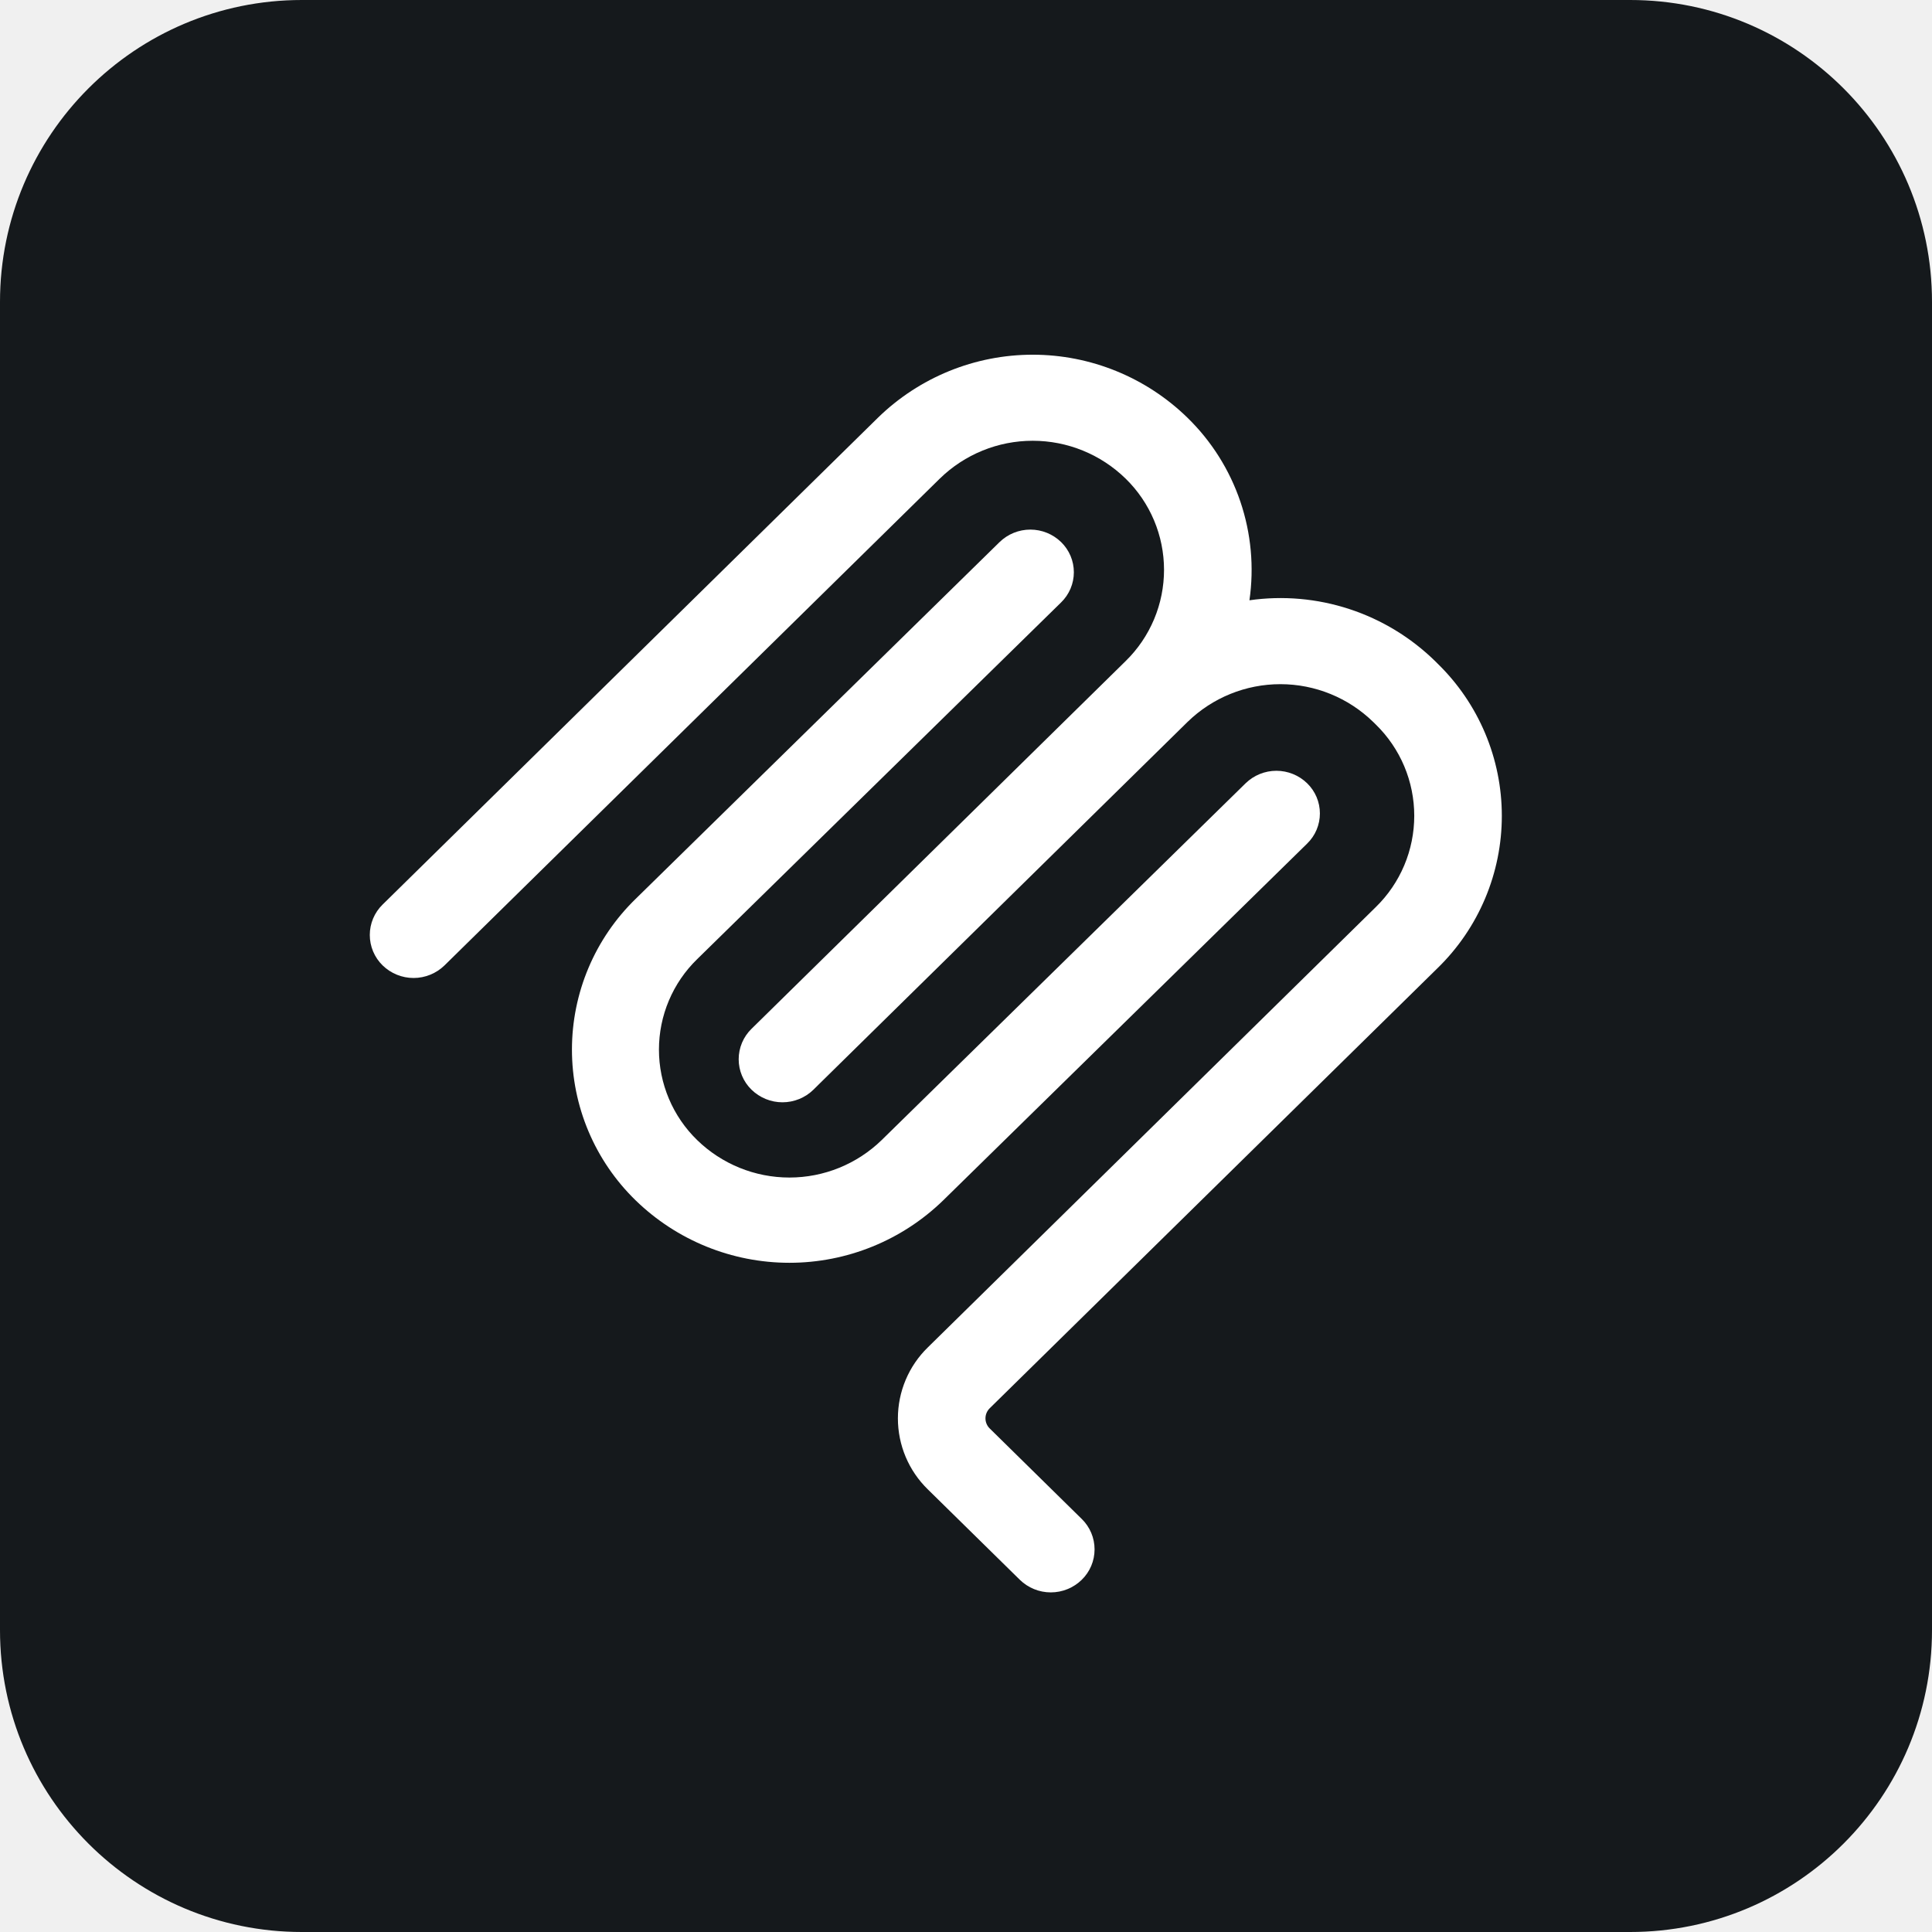
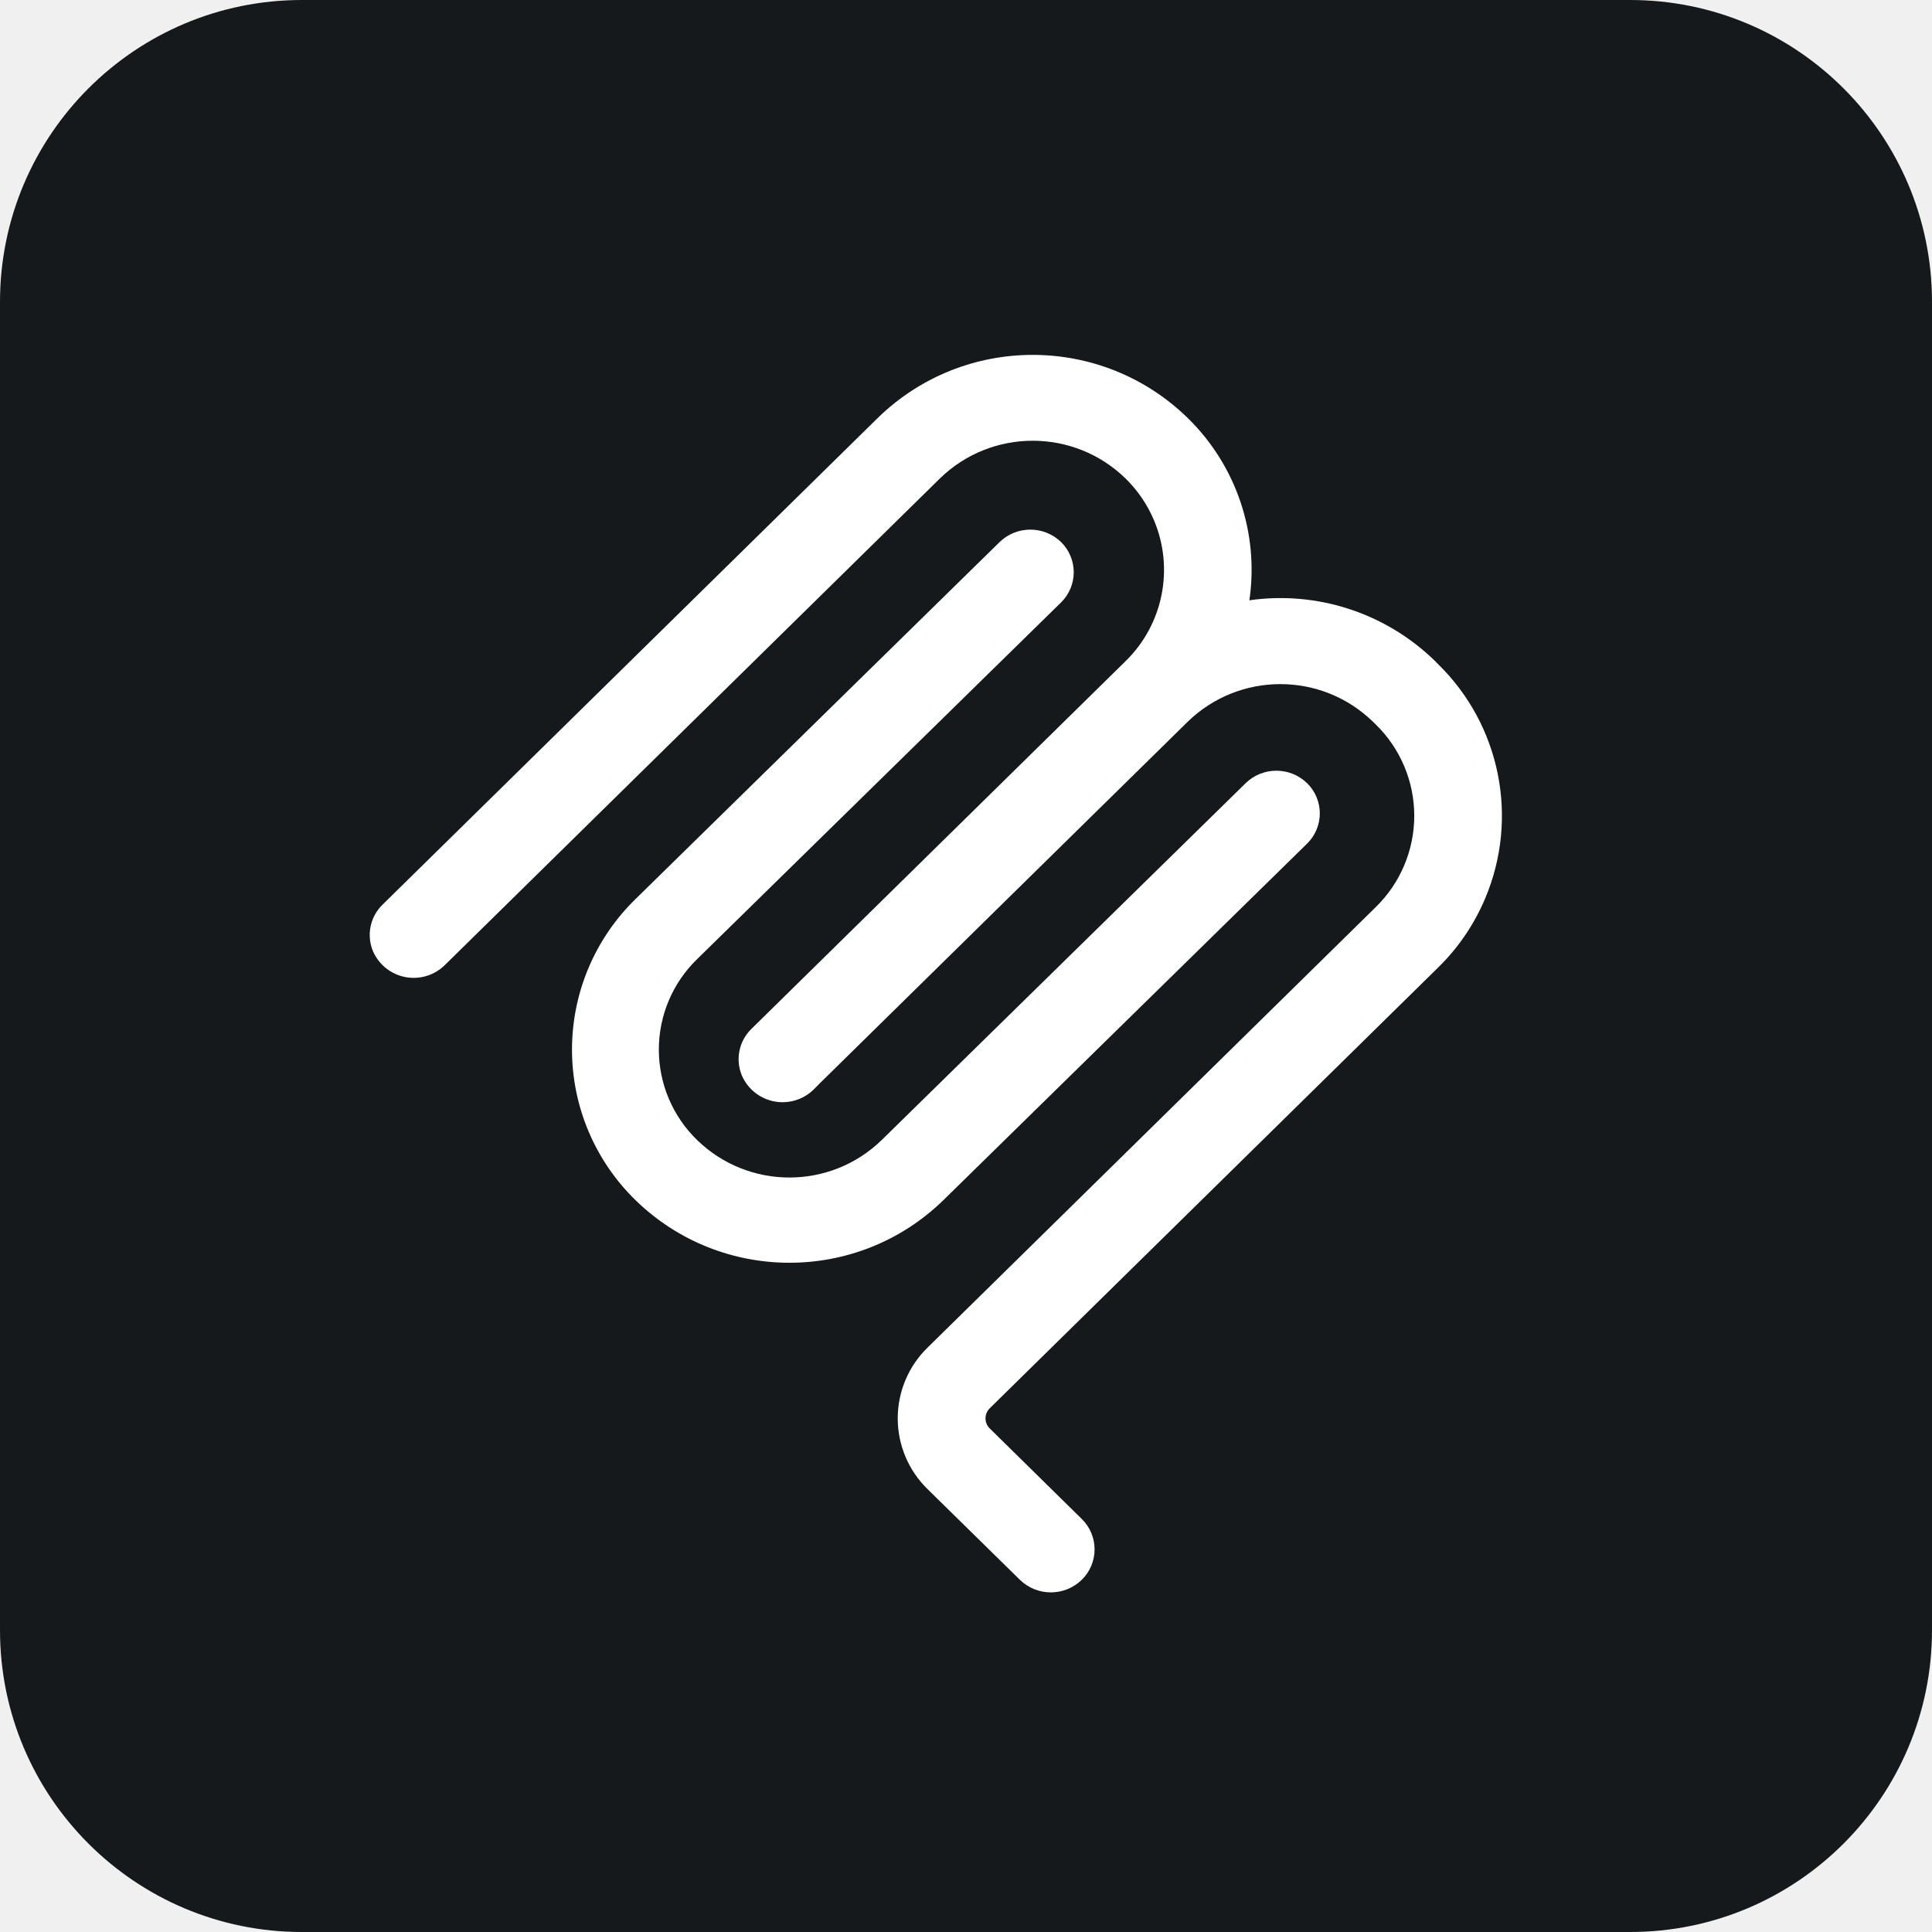
- <svg xmlns="http://www.w3.org/2000/svg" width="48" height="48" viewBox="0 0 256 256" fill="none">
-   <g transform="translate(0, 0)">
-     <svg width="256" height="256" title="Model Context Protocol" viewBox="0 0 256 256" fill="none" id="i0-modelcontextprotocol">
-       <style>
- #i0-modelcontextprotocol {
-     rect {fill: #15191C}
-     path {fill: #FFFFFF}
- }
- </style>
-       <rect width="256" height="256" rx="40" fill="#15191C" />
-       <path fill-rule="evenodd" clip-rule="evenodd" d="M149.146 63.414C145.851 60.201 141.436 58.403 136.839 58.403C132.242 58.403 127.827 60.201 124.532 63.414L58.901 127.92C57.803 128.99 56.332 129.588 54.8 129.588C53.269 129.588 51.797 128.99 50.699 127.92C50.161 127.396 49.734 126.769 49.442 126.077C49.15 125.384 49 124.64 49 123.888C49 123.137 49.15 122.393 49.442 121.7C49.734 121.008 50.161 120.381 50.699 119.857L116.33 55.351C121.821 49.996 129.179 47 136.839 47C144.499 47 151.858 49.996 157.347 55.351C160.524 58.447 162.924 62.253 164.351 66.457C165.778 70.662 166.191 75.145 165.557 79.54C170 78.907 174.53 79.305 178.796 80.703C183.062 82.1 186.951 84.462 190.163 87.604L190.504 87.945C193.193 90.566 195.329 93.7 196.789 97.162C198.248 100.625 199 104.345 199 108.103C199 111.862 198.248 115.582 196.789 119.045C195.329 122.507 193.193 125.642 190.504 128.262L131.146 186.597C130.967 186.772 130.824 186.98 130.727 187.211C130.629 187.442 130.579 187.69 130.579 187.94C130.579 188.191 130.629 188.438 130.727 188.669C130.824 188.899 130.967 189.109 131.146 189.282L143.337 201.269C143.874 201.793 144.302 202.419 144.594 203.112C144.886 203.804 145.036 204.548 145.036 205.3C145.036 206.051 144.886 206.796 144.594 207.488C144.302 208.181 143.874 208.807 143.337 209.331C142.238 210.402 140.767 211 139.236 211C137.704 211 136.233 210.402 135.135 209.331L122.944 197.353C121.688 196.13 120.69 194.668 120.008 193.051C119.327 191.435 118.976 189.698 118.976 187.944C118.976 186.189 119.327 184.452 120.008 182.836C120.69 181.22 121.688 179.757 122.944 178.534L182.302 120.191C183.914 118.619 185.196 116.738 186.071 114.661C186.946 112.584 187.396 110.351 187.396 108.097C187.396 105.842 186.946 103.61 186.071 101.532C185.196 99.455 183.914 97.575 182.302 96.002L181.961 95.667C178.671 92.457 174.261 90.659 169.669 90.656C165.077 90.652 160.664 92.442 157.368 95.647L108.469 143.712L108.455 143.725L107.787 144.388C106.688 145.46 105.216 146.06 103.682 146.06C102.149 146.06 100.677 145.46 99.578 144.388C99.04 143.864 98.613 143.238 98.321 142.545C98.029 141.853 97.879 141.108 97.879 140.357C97.879 139.605 98.029 138.86 98.321 138.168C98.613 137.475 99.04 136.849 99.578 136.325L149.166 87.583C150.774 86.01 152.051 84.129 152.922 82.053C153.794 79.977 154.242 77.747 154.24 75.494C154.238 73.242 153.787 71.013 152.912 68.938C152.037 66.863 150.756 64.985 149.146 63.414Z" fill="#FFFFFF" />
-       <path fill-rule="evenodd" clip-rule="evenodd" d="M140.604 79.82C141.137 79.301 141.562 78.68 141.852 77.994C142.142 77.308 142.291 76.57 142.291 75.825C142.291 75.08 142.142 74.343 141.852 73.657C141.562 72.971 141.137 72.35 140.604 71.83C139.512 70.768 138.049 70.174 136.526 70.174C135.003 70.174 133.539 70.768 132.447 71.83L84.226 119.106C81.555 121.702 79.432 124.807 77.982 128.238C76.533 131.669 75.786 135.356 75.786 139.08C75.786 142.805 76.533 146.491 77.982 149.922C79.432 153.352 81.555 156.458 84.226 159.054C89.681 164.358 96.991 167.326 104.601 167.326C112.212 167.326 119.521 164.358 124.977 159.054L173.204 111.779C173.739 111.259 174.163 110.639 174.454 109.953C174.744 109.267 174.893 108.529 174.893 107.784C174.893 107.039 174.744 106.302 174.454 105.616C174.163 104.929 173.739 104.309 173.204 103.789C172.113 102.727 170.65 102.133 169.127 102.133C167.604 102.133 166.141 102.727 165.049 103.789L116.828 151.064C113.554 154.248 109.168 156.03 104.601 156.03C100.034 156.03 95.648 154.248 92.375 151.064C90.773 149.506 89.5 147.643 88.631 145.584C87.761 143.526 87.314 141.314 87.314 139.08C87.314 136.845 87.761 134.634 88.631 132.575C89.5 130.517 90.773 128.653 92.375 127.095L140.604 79.82Z" fill="#FFFFFF" />
-     </svg>
-   </g>
+ <svg xmlns="http://www.w3.org/2000/svg" width="48" height="48" fill="none" viewBox="0 0 256 256">
+   <svg width="256" height="256" viewBox="0 0 256 256">
+     <rect width="256" height="256" fill="#15191C" rx="40" />
+     <path fill="#FFF" fill-rule="evenodd" d="M149.15 63.41a17.63 17.63 0 0 0-24.62 0L58.9 127.92a5.88 5.88 0 0 1-9.46-1.84 5.6 5.6 0 0 1 1.26-6.22l65.63-64.5a29.4 29.4 0 0 1 41.02 0 28.1 28.1 0 0 1 8.2 24.18 29.3 29.3 0 0 1 24.61 8.06l.34.35a28.1 28.1 0 0 1 6.29 31.1 28 28 0 0 1-6.29 9.21l-59.35 58.34a1.87 1.87 0 0 0 0 2.68l12.19 11.99a5.63 5.63 0 0 1 0 8.06 5.87 5.87 0 0 1-8.2 0l-12.2-11.98a13.1 13.1 0 0 1 0-18.82l59.36-58.34a16.9 16.9 0 0 0 0-24.19l-.34-.33a17.6 17.6 0 0 0-24.6-.02l-48.9 48.06v.01l-.67.67a5.88 5.88 0 0 1-9.47-1.84 5.6 5.6 0 0 1 1.26-6.23l49.59-48.74a16.9 16.9 0 0 0 3.74-18.64 17 17 0 0 0-3.76-5.53" clip-rule="evenodd" />
+     <path fill="#FFF" fill-rule="evenodd" d="M140.6 79.82a5.6 5.6 0 0 0 0-7.99 5.85 5.85 0 0 0-8.15 0l-48.22 47.28a27.85 27.85 0 0 0 0 39.94 29.23 29.23 0 0 0 40.75 0l48.22-47.27a5.6 5.6 0 0 0 0-8 5.84 5.84 0 0 0-8.15 0l-48.22 47.28a17.54 17.54 0 0 1-24.46 0 16.7 16.7 0 0 1 0-23.97z" clip-rule="evenodd" />
+   </svg>
</svg>
